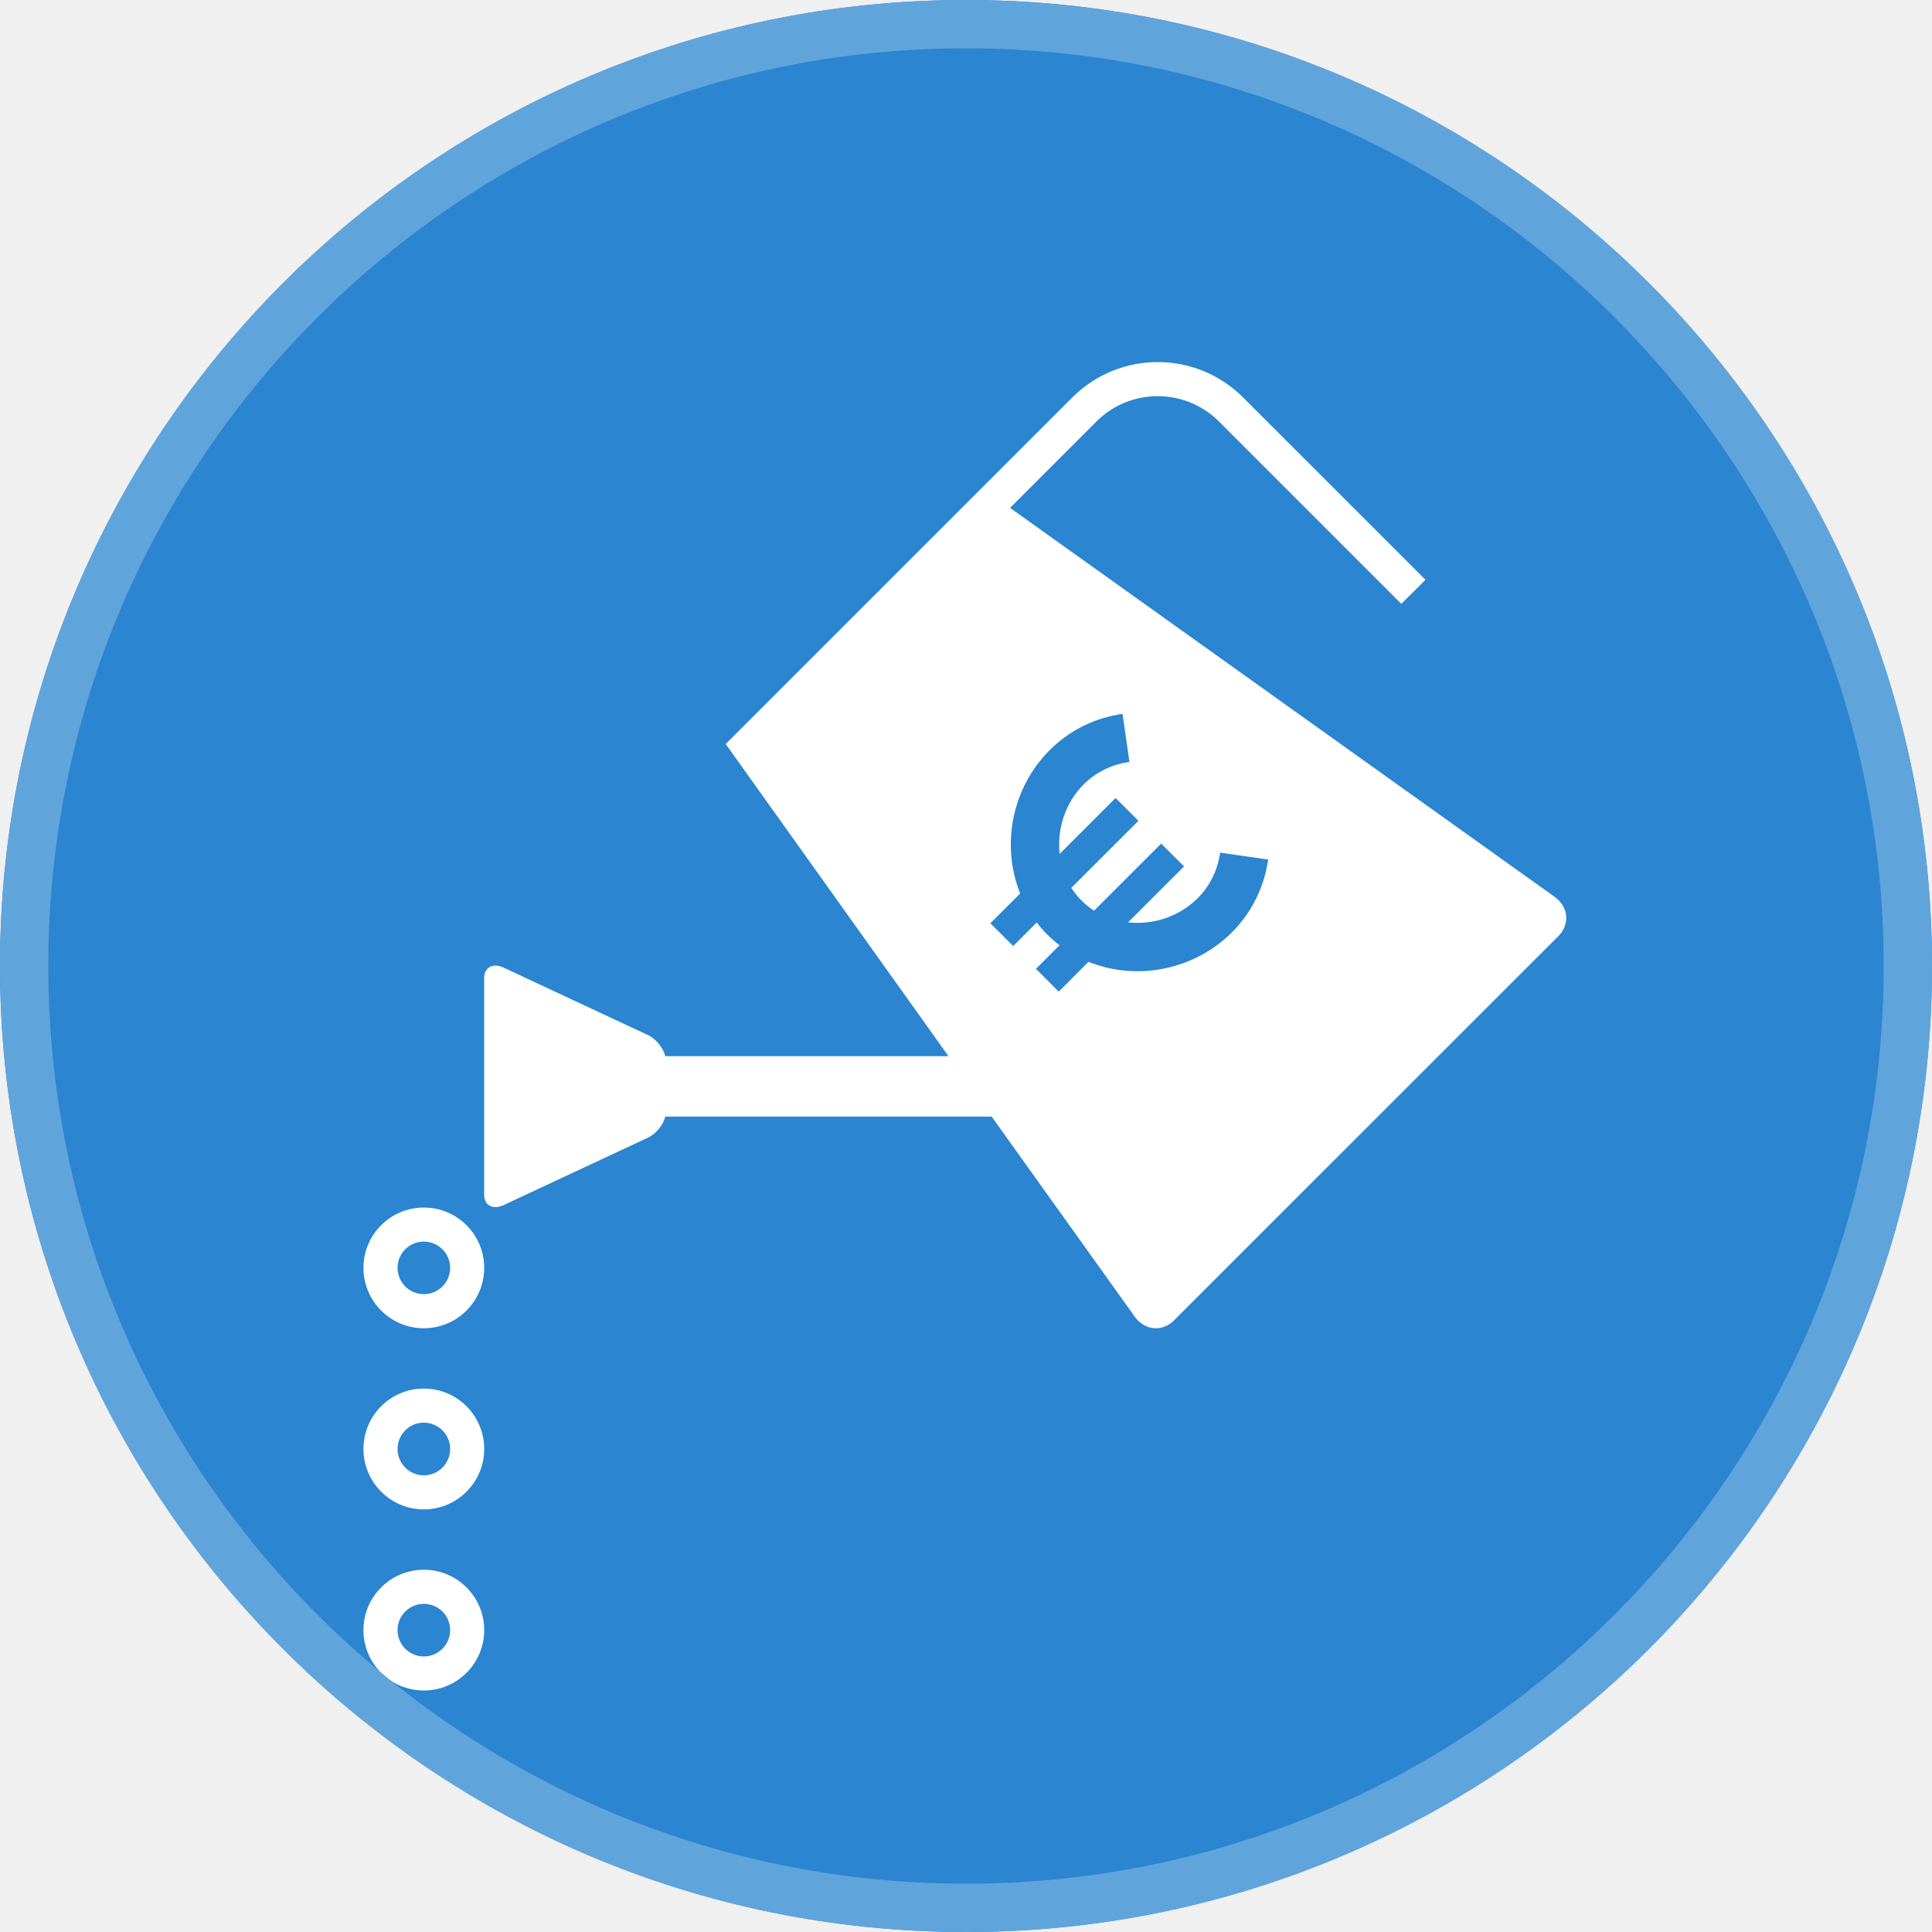
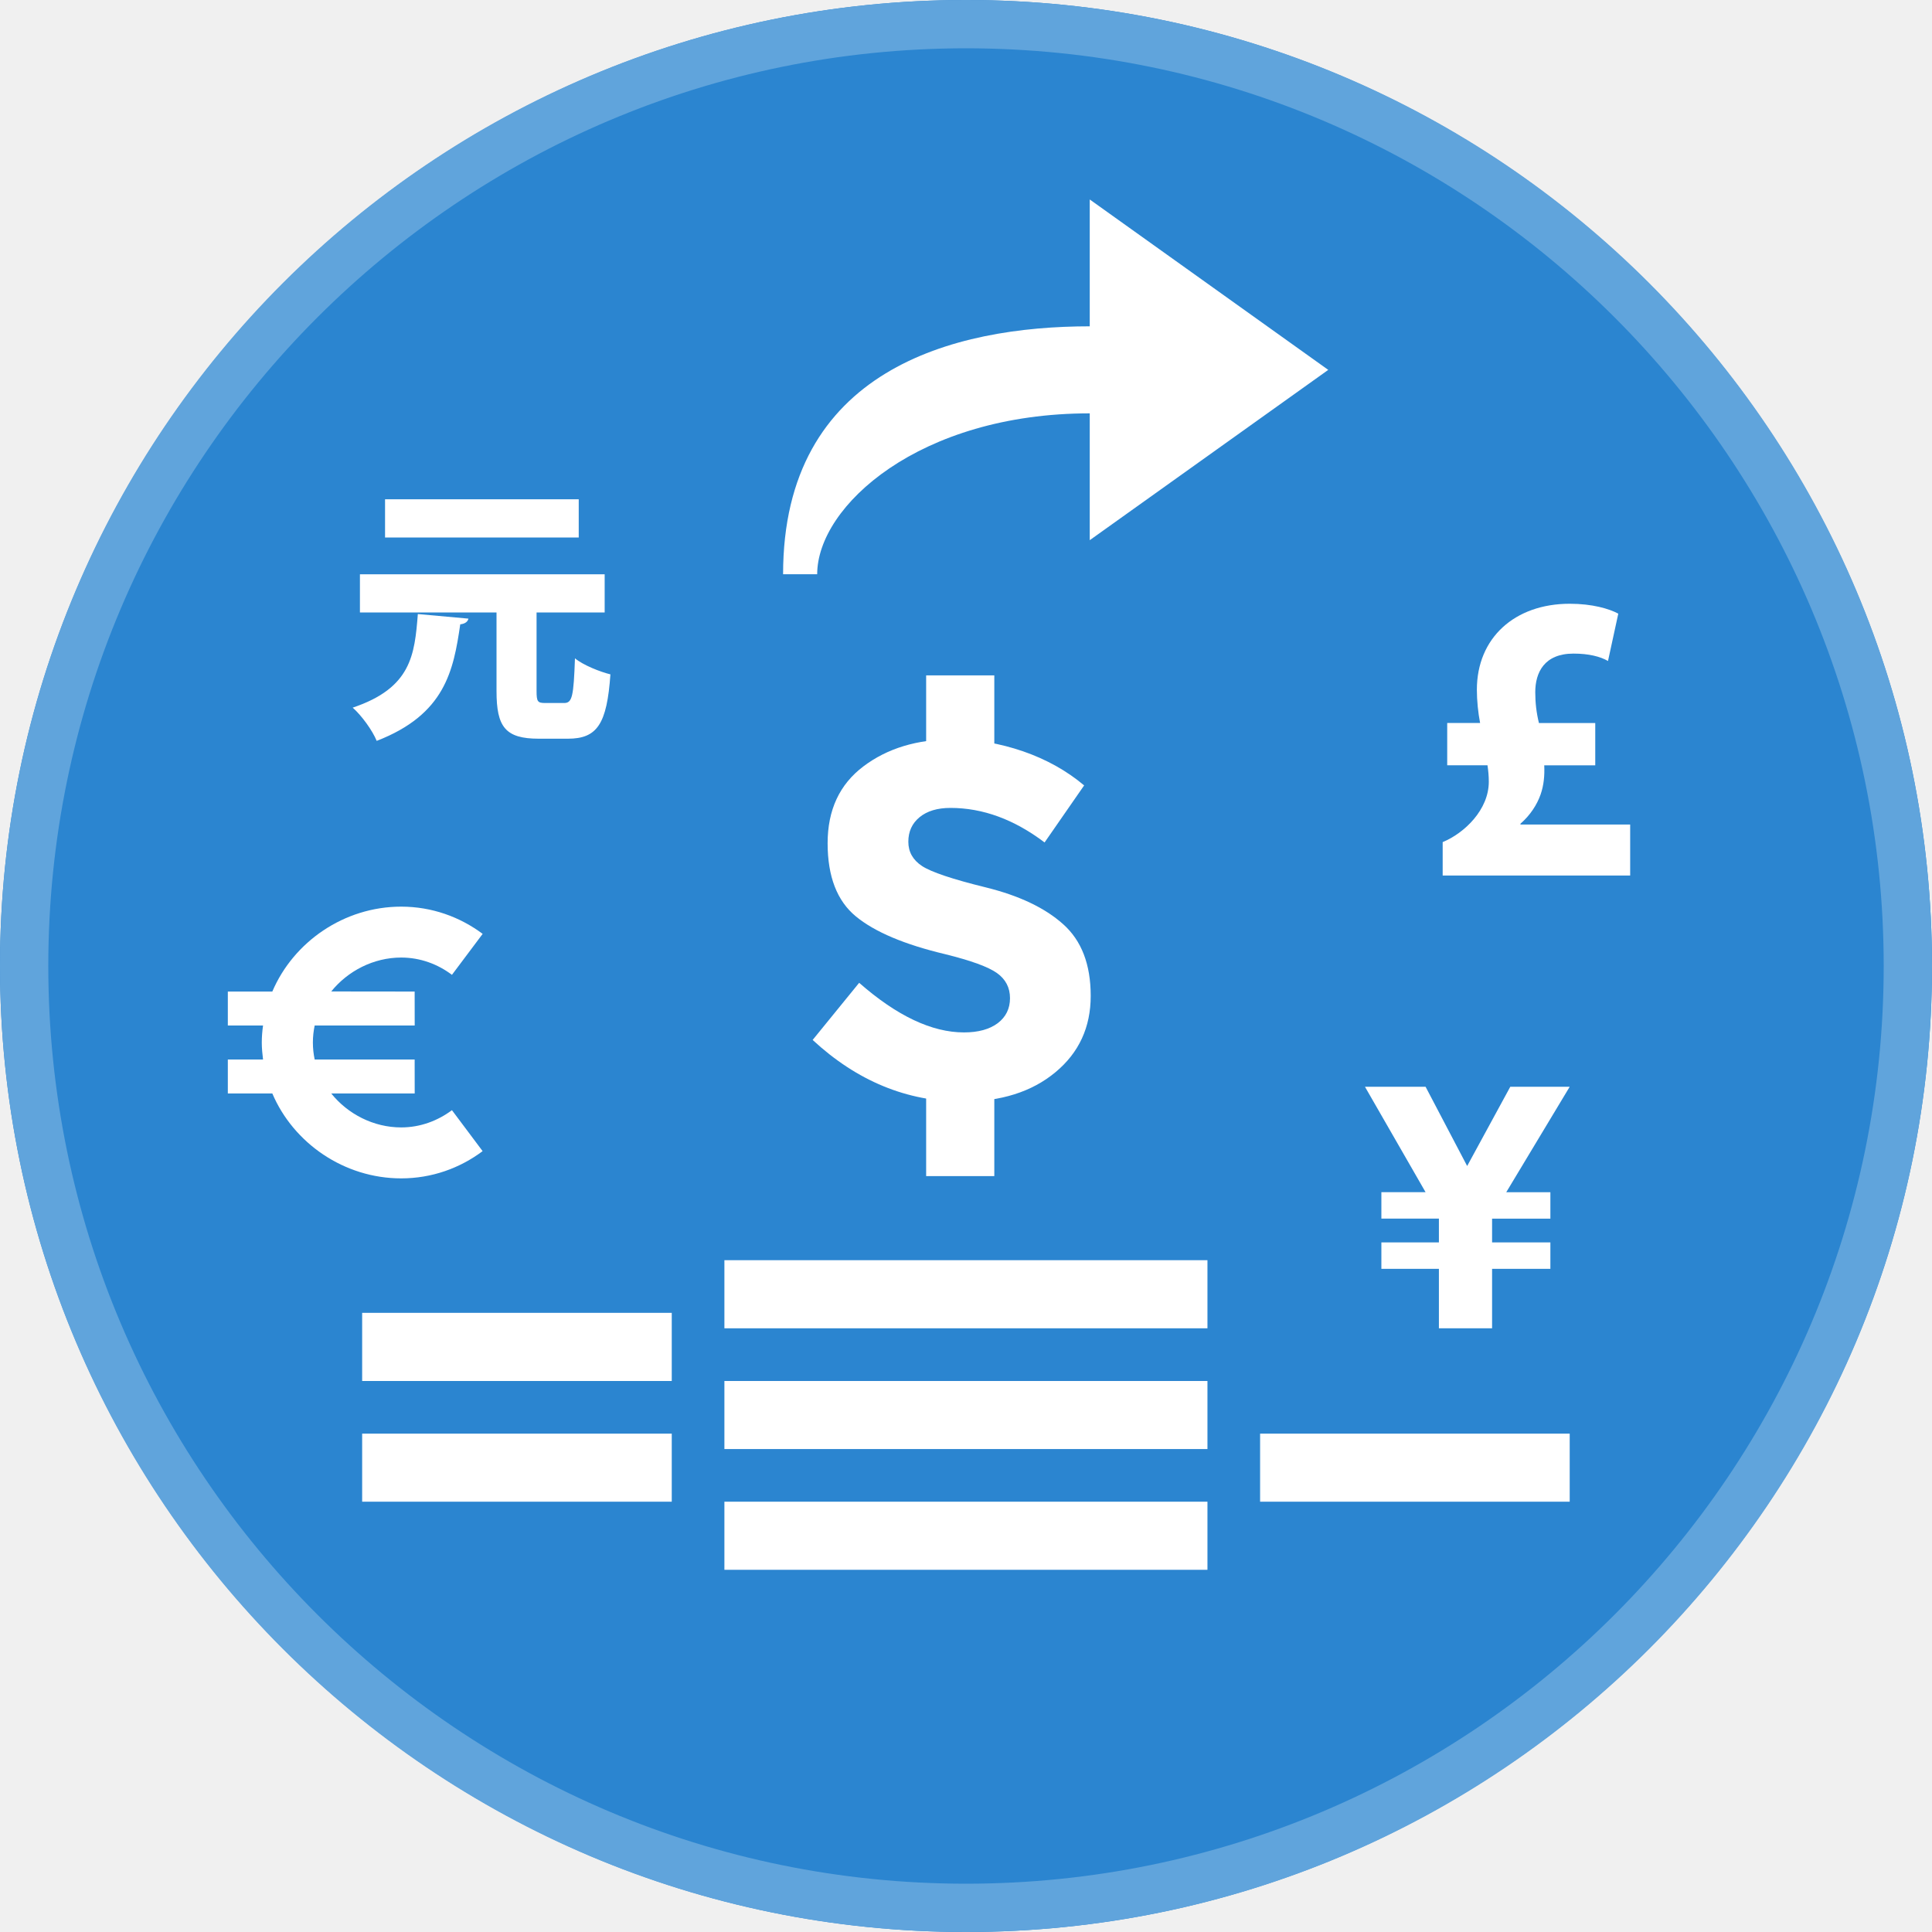
<svg xmlns="http://www.w3.org/2000/svg" version="1.0" id="Layer_1" x="0px" y="0px" width="40px" height="40px" viewBox="0 0 40 40" enable-background="new 0 0 40 40" xml:space="preserve">
  <g>
-     <path fill="#2B85D0" d="M20,0C8.972,0,0,8.972,0,20c0,11.027,8.972,20,20,20s20-8.973,20-20C40,8.972,31.028,0,20,0L20,0z" />
+     <path fill="#2B85D0" d="M20,0C8.973,0,0,8.972,0,20c0,11.029,8.973,20,20,20c11.028,0,20-8.972,20-20C40,8.972,31.028,0,20,0L20,0z   " />
+     <path fill="#FFFFFF" d="M27.5,7.658L22.562,4.13v2.626c-2.822,0-6.349,0.9-6.349,5.133h0.706c0-1.411,2.116-3.331,5.643-3.331   v2.626L27.5,7.658z" />
+     <rect x="14.998" y="26.091" fill="#FFFFFF" width="10.001" height="1.41" />
+     <rect x="14.998" y="28.592" fill="#FFFFFF" width="10.001" height="1.409" />
+     <rect x="14.998" y="31.091" fill="#FFFFFF" width="10.001" height="1.41" />
+     <rect x="7.498" y="27.181" fill="#FFFFFF" width="6.41" height="1.411" />
+     <rect x="7.498" y="29.682" fill="#FFFFFF" width="6.41" height="1.409" />
+     <rect x="26.089" y="29.682" fill="#FFFFFF" width="6.41" height="1.409" />
    <g>
-       <path fill="#FFFFFF" d="M22.201,8.229l-7.176,7.175l4.612,6.463h-5.862c-0.049-0.182-0.197-0.365-0.373-0.443l-2.985-1.395    c-0.216-0.096-0.393,0.002-0.393,0.217v4.491c0,0.218,0.176,0.313,0.393,0.218l2.985-1.395c0.176-0.077,0.324-0.262,0.373-0.442    h6.756l2.965,4.145c0.205,0.285,0.566,0.318,0.811,0.074l7.957-7.955c0.244-0.243,0.211-0.606-0.074-0.812l-11.277-8.055    l1.787-1.788c0.699-0.7,1.838-0.7,2.538,0l3.775,3.775l0.5-0.498l-3.776-3.775C24.76,7.252,23.178,7.252,22.201,8.229z" />
-       <path fill="#2B85D0" d="M24.797,18.596c-0.384,0.384-0.928,0.558-1.441,0.5l1.158-1.158l-0.473-0.472l-1.389,1.388    c-0.092-0.059-0.18-0.128-0.26-0.21c-0.082-0.08-0.152-0.168-0.211-0.262l1.389-1.388l-0.473-0.472l-1.158,1.158    c-0.057-0.514,0.115-1.059,0.5-1.443c0.266-0.264,0.6-0.414,0.945-0.463l-0.143-0.994c-0.552,0.078-1.084,0.326-1.51,0.752    c-0.791,0.791-1.006,1.982-0.609,2.967l-0.617,0.616l0.472,0.472l0.488-0.488c0.067,0.088,0.139,0.174,0.22,0.252    c0.08,0.08,0.164,0.152,0.252,0.219l-0.488,0.488l0.471,0.473l0.617-0.618c0.984,0.399,2.176,0.18,2.967-0.608    c0.426-0.426,0.672-0.957,0.752-1.509l-0.994-0.143C25.213,17.997,25.062,18.331,24.797,18.596z" />
+       <g>
+         <path fill="#FFFFFF" d="M19.039,16.919c-0.156,0.128-0.233,0.298-0.233,0.508c0,0.212,0.095,0.379,0.285,0.504     c0.19,0.124,0.629,0.272,1.317,0.441c0.689,0.17,1.223,0.422,1.603,0.762c0.381,0.339,0.571,0.834,0.571,1.485     c0,0.648-0.243,1.176-0.73,1.58c-0.488,0.406-1.13,0.609-1.926,0.609c-1.148,0-2.183-0.427-3.101-1.277l0.963-1.183     c0.781,0.685,1.505,1.027,2.169,1.027c0.297,0,0.53-0.064,0.7-0.191c0.169-0.129,0.254-0.301,0.254-0.518     c0-0.218-0.09-0.392-0.27-0.52c-0.179-0.128-0.537-0.258-1.069-0.39c-0.843-0.2-1.461-0.461-1.851-0.782     c-0.391-0.321-0.586-0.827-0.586-1.516c0-0.687,0.246-1.218,0.741-1.591c0.494-0.373,1.111-0.561,1.853-0.561     c0.483,0,0.968,0.083,1.452,0.249c0.483,0.167,0.905,0.403,1.265,0.706l-0.819,1.181c-0.63-0.477-1.279-0.715-1.949-0.715     C19.406,16.727,19.194,16.792,19.039,16.919z" />
+       </g>
+       <rect x="19.175" y="13.983" fill="#FFFFFF" width="1.411" height="2.138" />
+       <rect x="19.175" y="22.211" fill="#FFFFFF" width="1.411" height="2.139" />
    </g>
-     <path fill="#FFFFFF" d="M8.775,25.706c0.3,0,0.545,0.243,0.545,0.543c0,0.301-0.245,0.545-0.545,0.545   c-0.301,0-0.544-0.244-0.544-0.545C8.23,25.949,8.474,25.706,8.775,25.706 M8.775,25.001c-0.691,0-1.25,0.56-1.25,1.248   c0,0.691,0.56,1.251,1.25,1.251c0.69,0,1.25-0.56,1.25-1.251C10.025,25.561,9.465,25.001,8.775,25.001L8.775,25.001z" />
-     <path fill="#FFFFFF" d="M8.775,29.454c0.3,0,0.545,0.246,0.545,0.546c0,0.301-0.245,0.545-0.545,0.545   c-0.301,0-0.544-0.244-0.544-0.545C8.23,29.7,8.474,29.454,8.775,29.454 M8.775,28.749c-0.691,0-1.25,0.56-1.25,1.251   c0,0.689,0.56,1.25,1.25,1.25c0.69,0,1.25-0.561,1.25-1.25C10.025,29.309,9.465,28.749,8.775,28.749L8.775,28.749z" />
-     <path fill="#FFFFFF" d="M8.775,33.206c0.3,0,0.545,0.243,0.545,0.544s-0.245,0.545-0.545,0.545c-0.301,0-0.544-0.244-0.544-0.545   S8.474,33.206,8.775,33.206 M8.775,32.5c-0.691,0-1.25,0.56-1.25,1.25S8.084,35,8.775,35c0.69,0,1.25-0.56,1.25-1.25   S9.465,32.5,8.775,32.5L8.775,32.5z" />
+     <g>
+       <path fill="#FFFFFF" d="M29.791,27.501V26.27H28.6v-0.547h1.191V25.23H28.6v-0.547h0.915L28.26,22.5h1.255l0.861,1.641    l0.893-1.641h1.23l-1.314,2.184h0.914v0.547h-1.207v0.492h1.207v0.547h-1.207v1.231H29.791z" />
+     </g>
+     <path fill="#FFFFFF" d="M8.306,23.342c-0.573,0-1.106-0.277-1.448-0.703h1.728l-0.001-0.703h-2.07   c-0.024-0.115-0.037-0.231-0.037-0.351c0-0.122,0.013-0.238,0.037-0.353h2.071l-0.001-0.703l-1.727-0.002   c0.342-0.424,0.875-0.702,1.448-0.702c0.395,0,0.757,0.136,1.051,0.358l0.636-0.848c-0.471-0.352-1.053-0.564-1.687-0.564   c-1.181,0-2.229,0.728-2.668,1.758H4.717v0.703h0.729c-0.016,0.114-0.026,0.23-0.026,0.353c0,0.118,0.012,0.235,0.026,0.351H4.717   v0.703h0.921c0.438,1.029,1.487,1.758,2.668,1.758c0.634,0,1.215-0.211,1.686-0.564l-0.635-0.848   C9.062,23.205,8.7,23.342,8.306,23.342z" />
+     <g>
+       <path fill="#FFFFFF" d="M29.869,18.125v-0.69c0.452-0.187,0.955-0.671,0.955-1.25c0-0.118-0.01-0.222-0.027-0.341h-0.834v-0.875    h0.681c-0.041-0.212-0.067-0.46-0.067-0.689c0-1.073,0.784-1.78,1.923-1.78c0.469,0,0.817,0.104,1.005,0.205l-0.213,0.98    c-0.162-0.093-0.4-0.153-0.714-0.153c-0.605,0-0.792,0.391-0.792,0.8c0,0.221,0.024,0.425,0.076,0.638h1.166v0.875h-1.056    c0.009,0.213-0.008,0.41-0.076,0.605c-0.076,0.214-0.213,0.426-0.417,0.605v0.016h2.272v1.056H29.869z" />
+     </g>
+     <g>
+       <path fill="#FFFFFF" d="M9.698,12.808c-0.012,0.061-0.067,0.107-0.169,0.118c-0.14,0.957-0.313,1.865-1.73,2.413    c-0.089-0.218-0.313-0.526-0.497-0.688c1.215-0.408,1.282-1.092,1.349-1.938L9.698,12.808z M11.109,14.303    c0,0.224,0.021,0.252,0.179,0.252h0.393c0.167,0,0.195-0.14,0.223-0.925c0.168,0.14,0.521,0.28,0.734,0.332    c-0.072,1.029-0.274,1.332-0.88,1.332h-0.604c-0.694,0-0.874-0.246-0.874-0.984v-1.63H7.452v-0.79h5.067v0.79h-1.41V14.303z     M11.982,10.337v0.791h-4.01v-0.791H11.982z" />
+     </g>
  </g>
  <path fill="#60A4DC" d="M20,1c10.477,0,19,8.524,19,19c0,10.477-8.523,19-19,19C9.523,39,1,30.477,1,20C1,9.524,9.523,1,20,1 M20,0  C8.954,0,0,8.955,0,20c0,11.044,8.954,20,20,20s20-8.955,20-20S31.046,0,20,0L20,0z" />
</svg>
